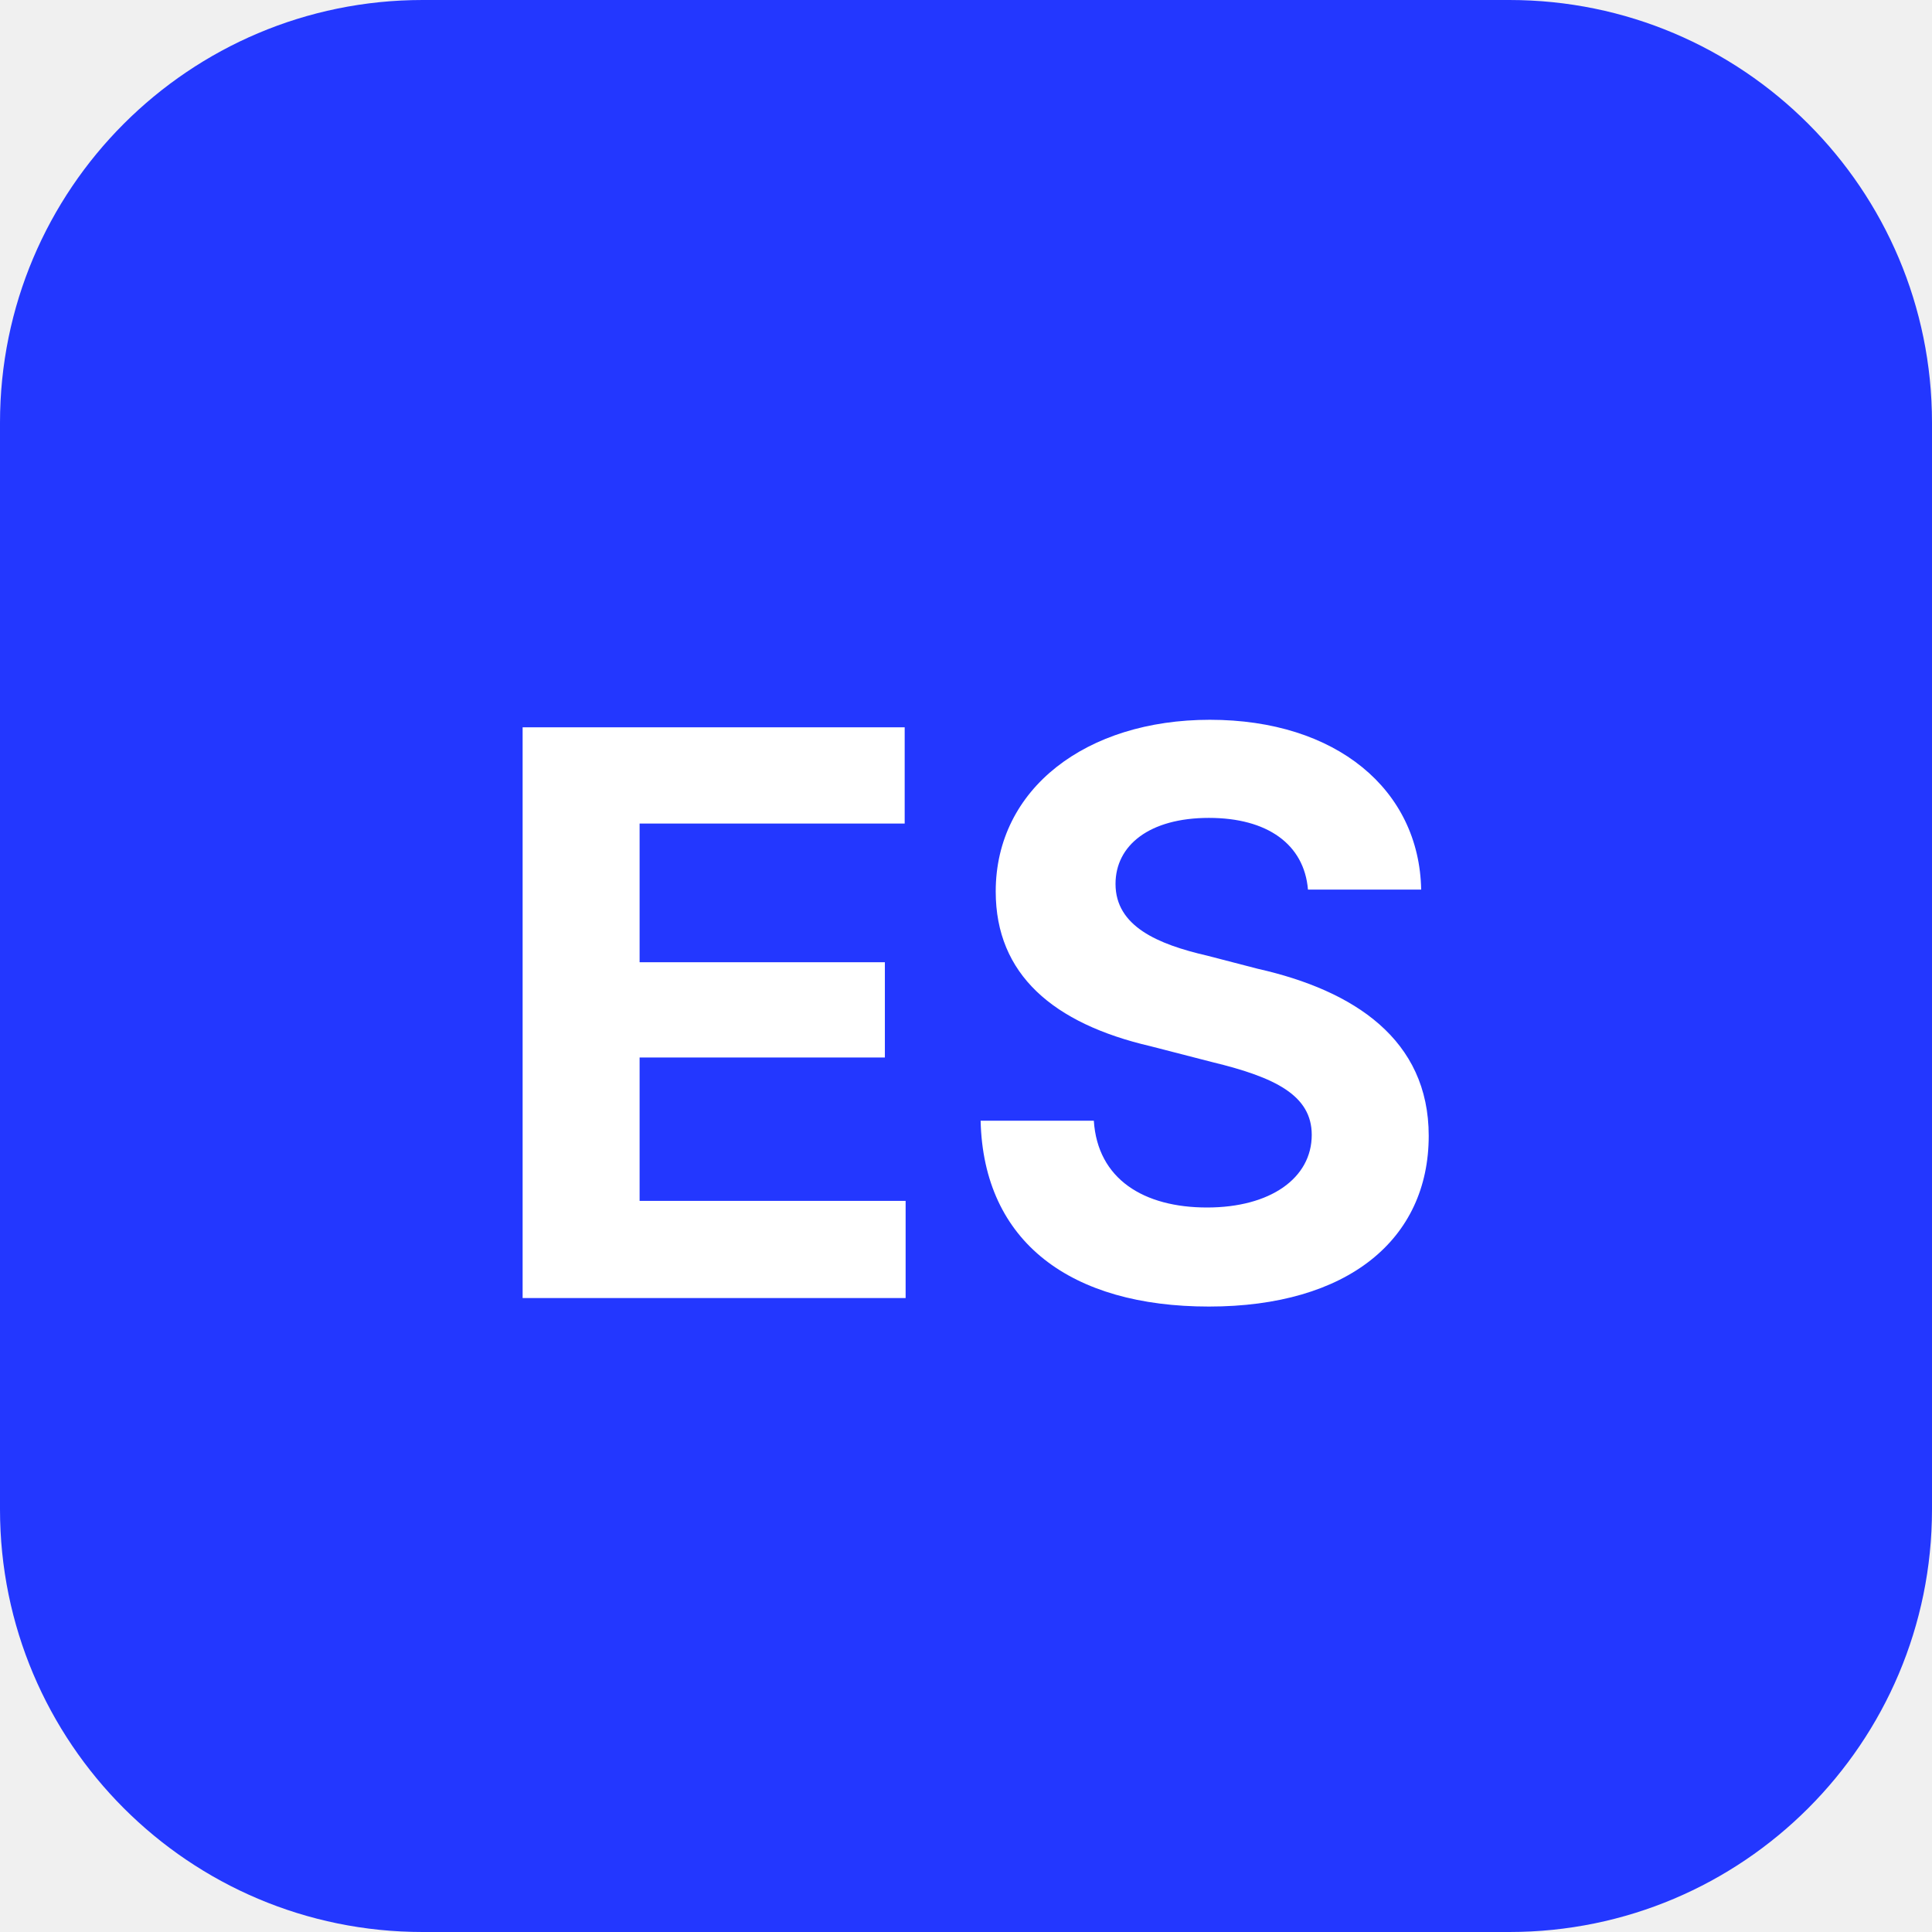
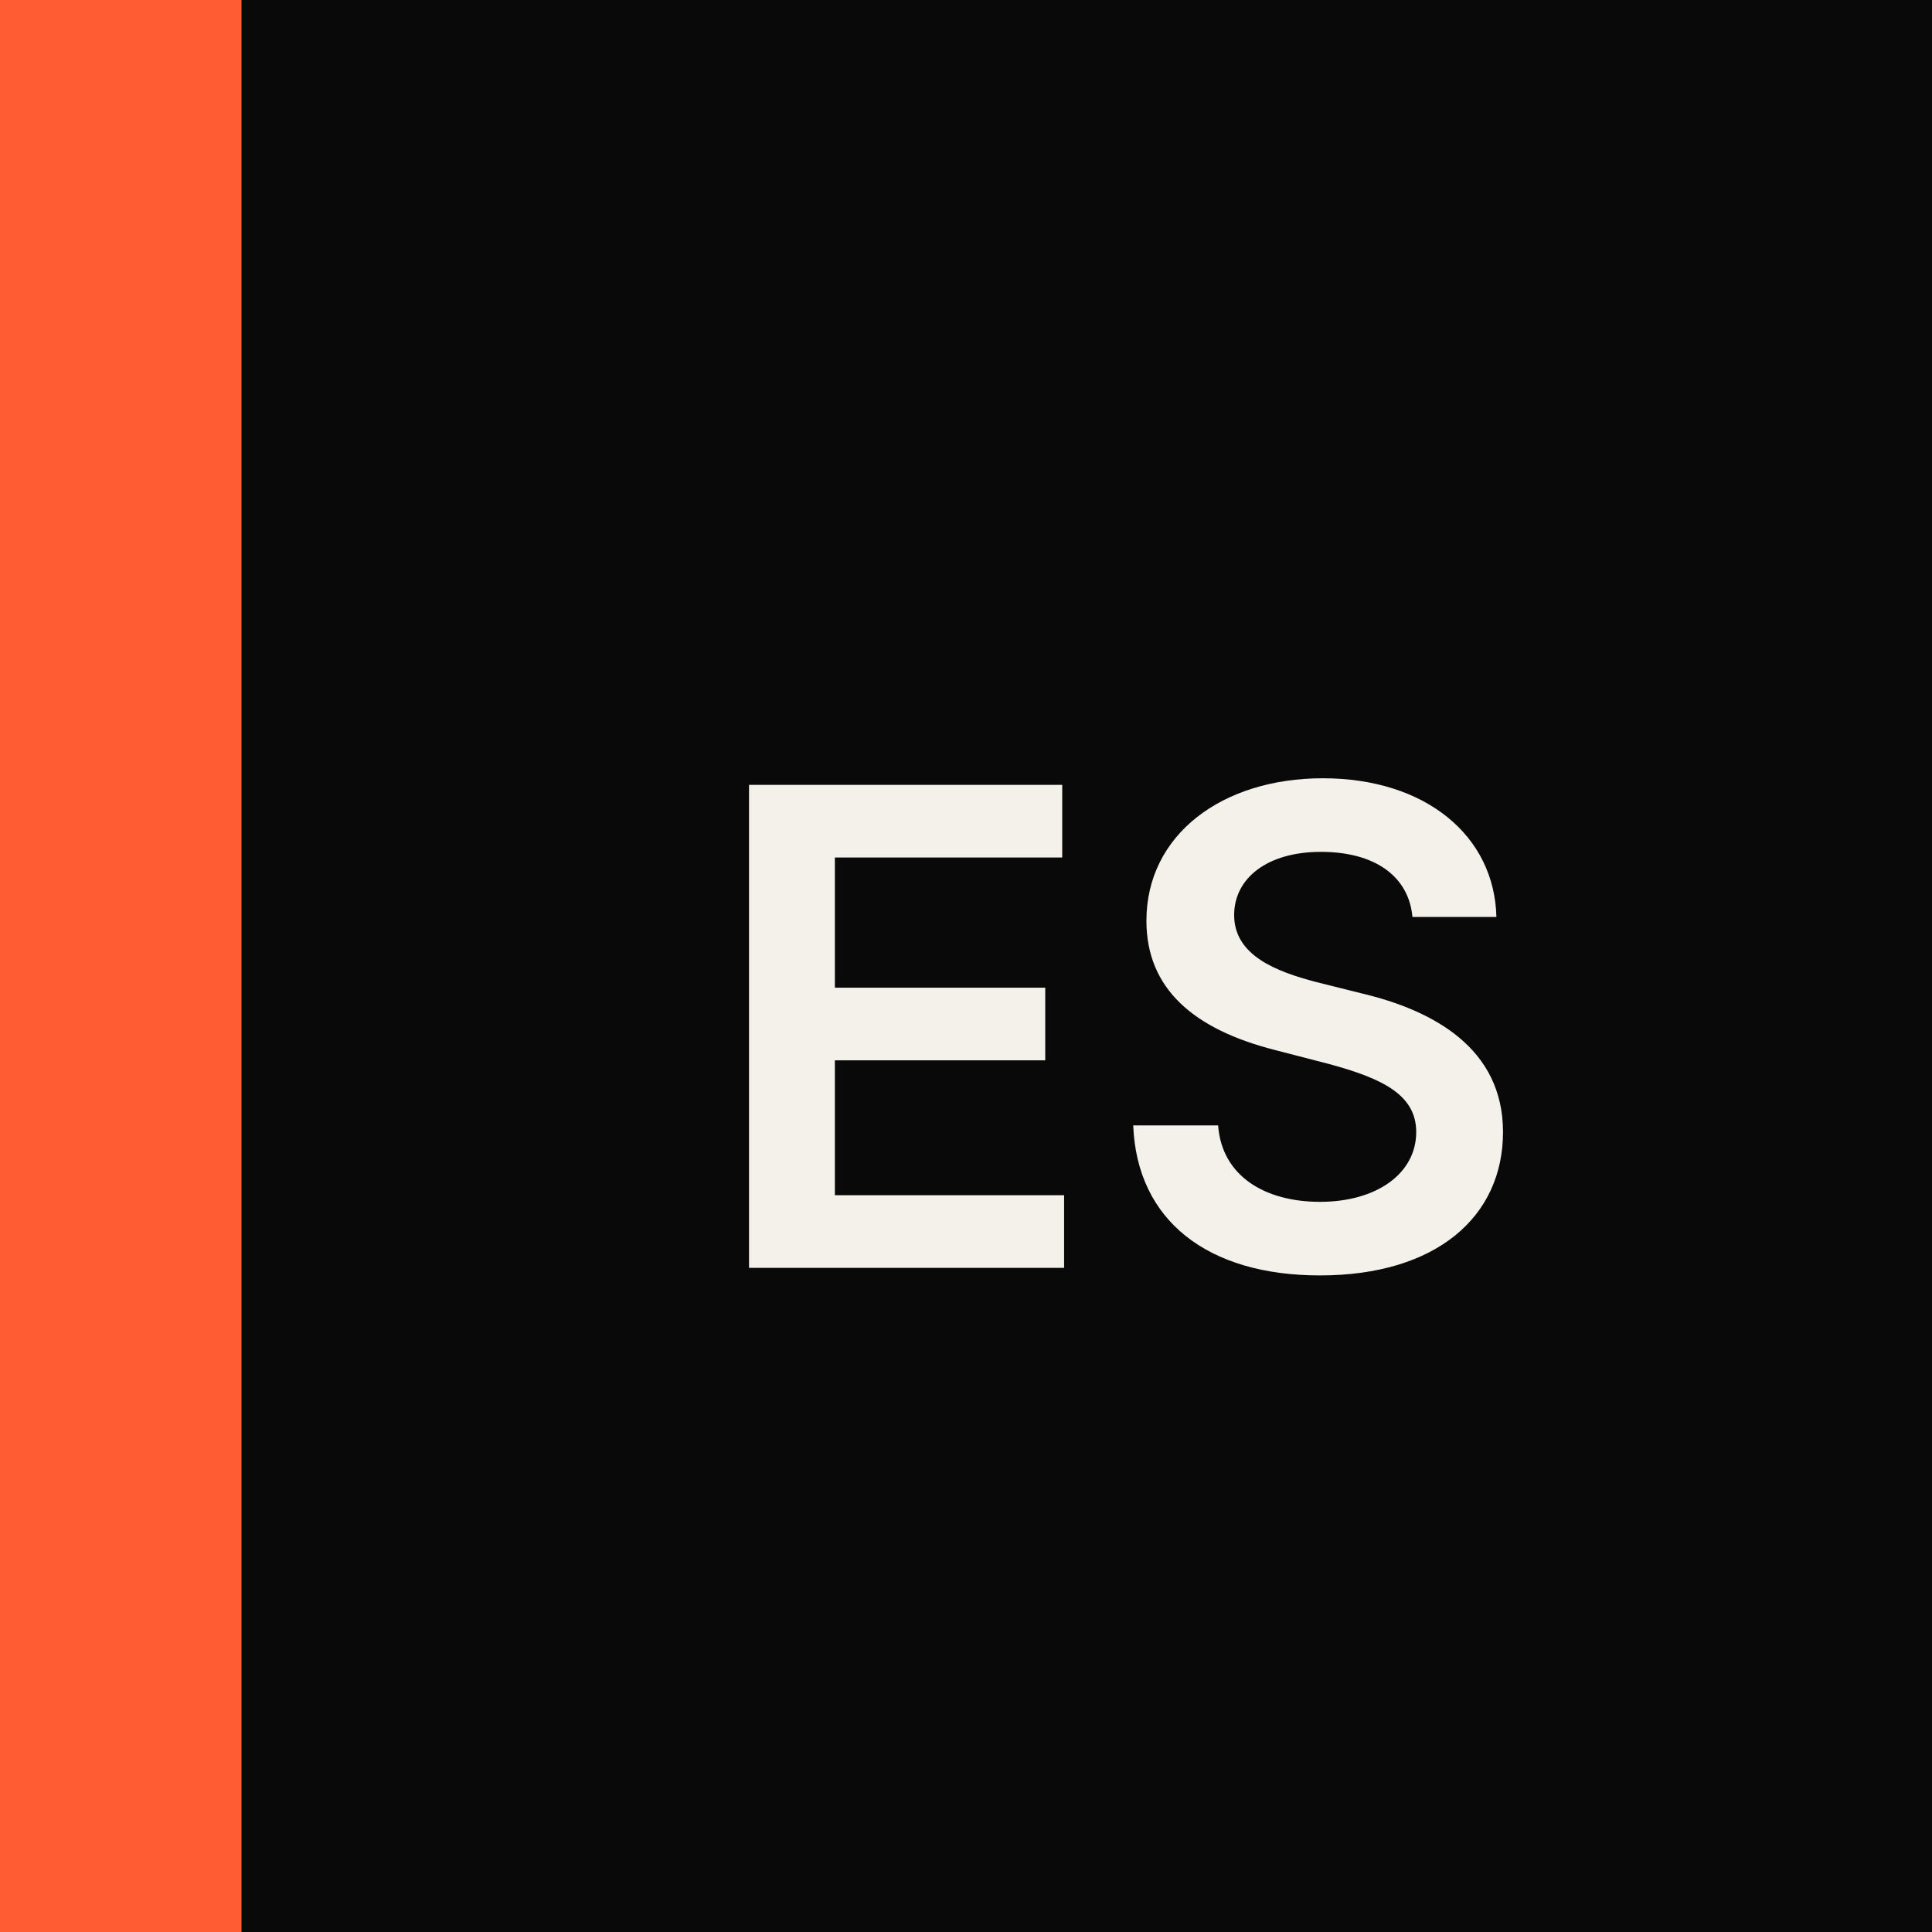
<svg xmlns="http://www.w3.org/2000/svg" viewBox="0 0 32 32">
-   <rect width="32" height="32" rx="7" fill="#2337ff" />
-   <text x="16" y="21.5" text-anchor="middle" font-family="Inter, Atkinson, sans-serif" font-size="13" font-weight="700" fill="#ffffff">ES</text>
+   <rect width="32" height="32" fill="#090909" />
+   <rect width="4" height="32" fill="#ff5c33" />
+   <text x="18.5" y="21" text-anchor="middle" font-family="Inter, sans-serif" font-size="11" font-weight="600" fill="#f4f1ea">ES</text>
</svg>
